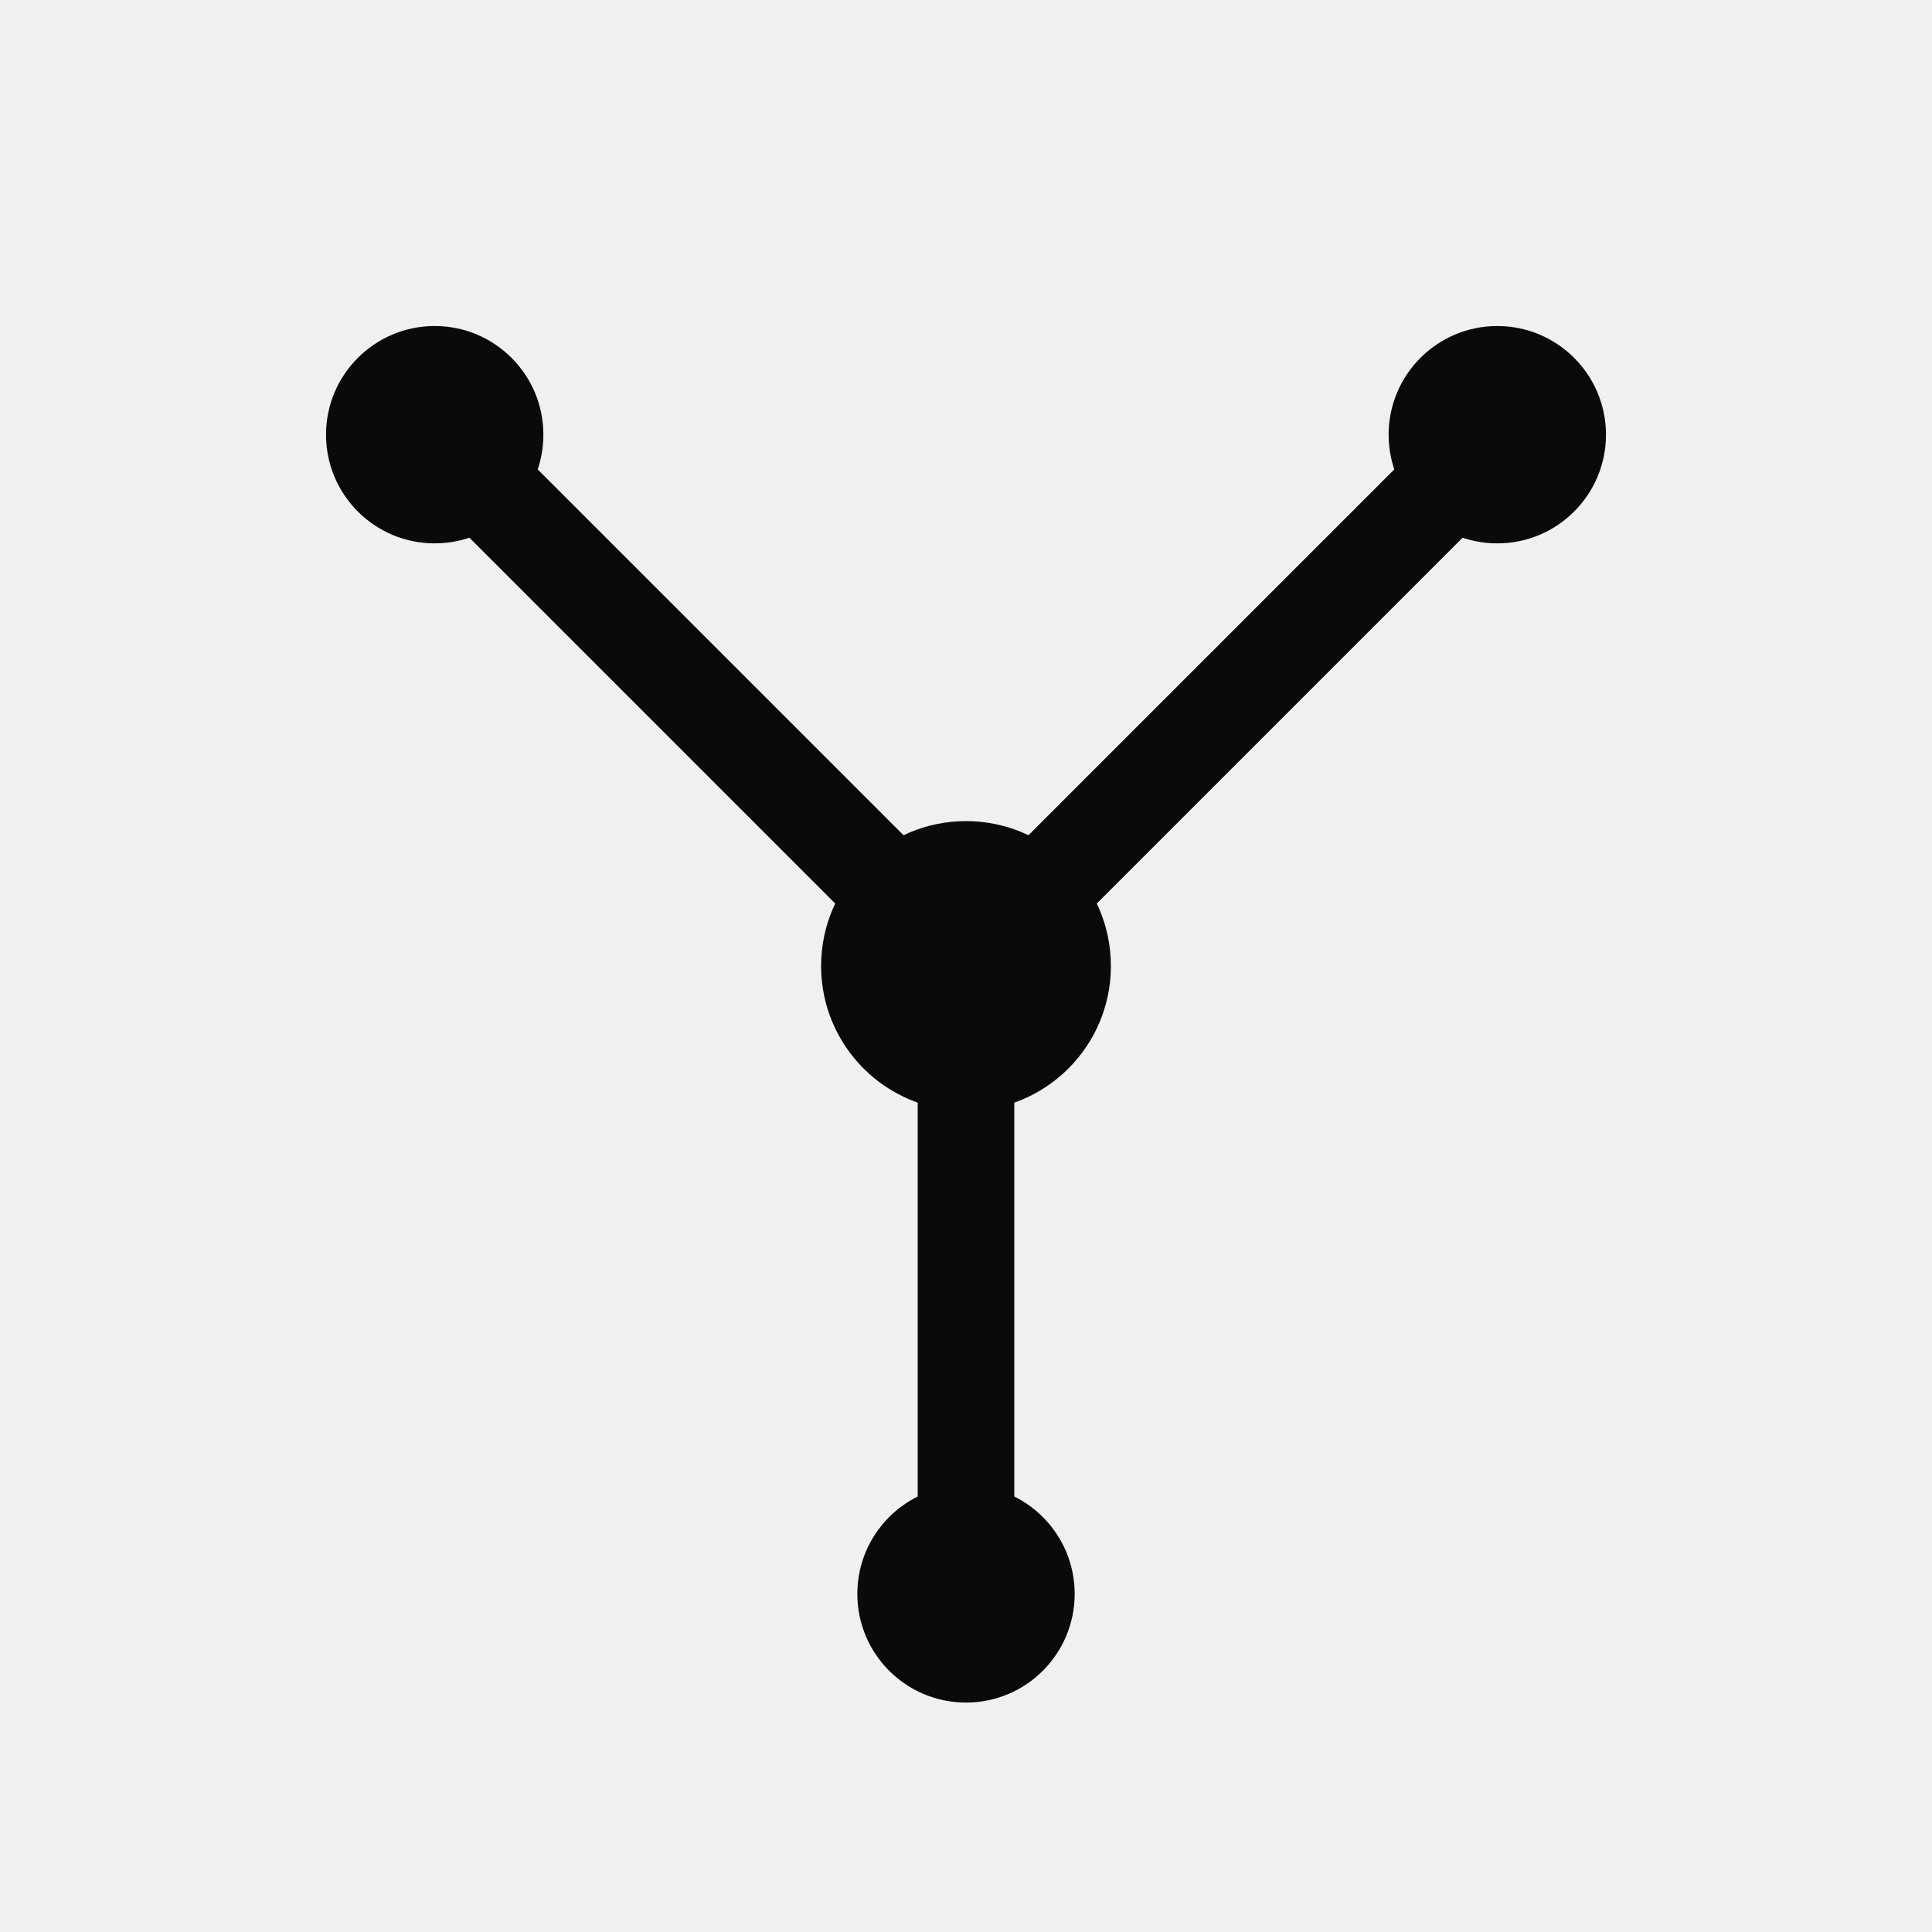
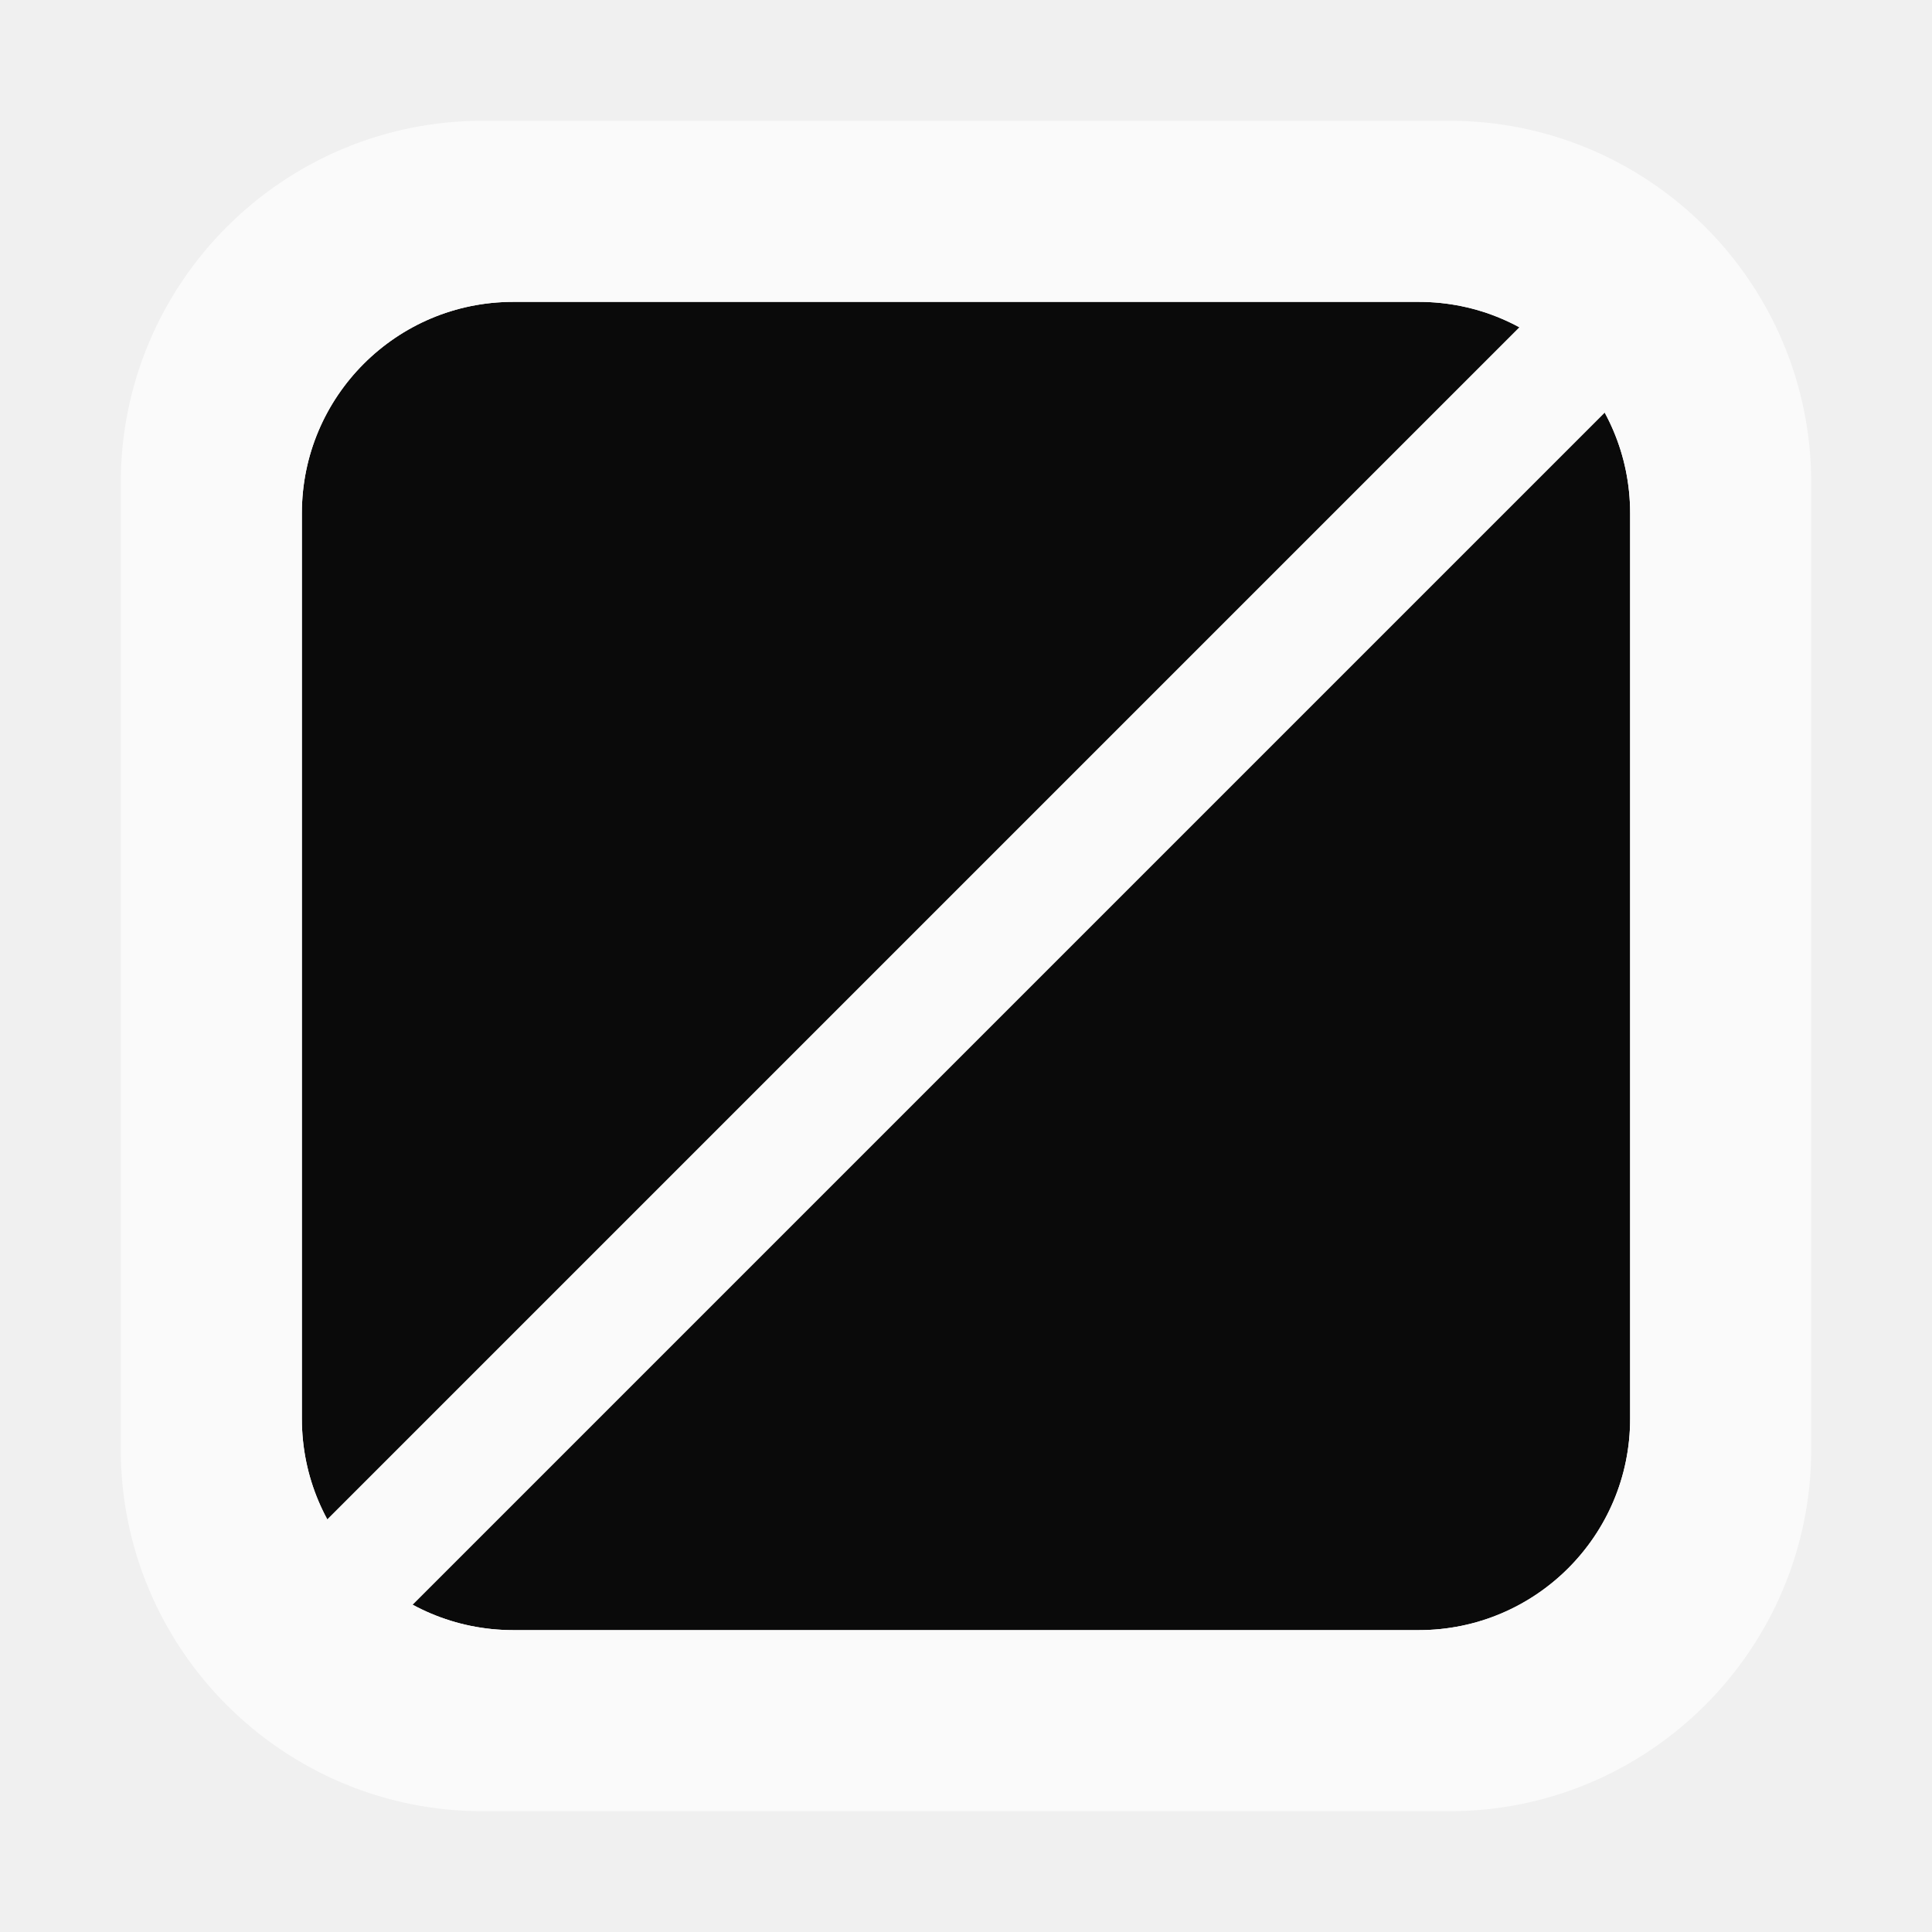
- <svg xmlns="http://www.w3.org/2000/svg" viewBox="0 0 160 160" fill="none">
-   <g stroke="#0a0a0a" stroke-width="8" stroke-linecap="round" stroke-linejoin="round" fill="none">
-     <line x1="80" y1="80" x2="36" y2="36" />
-     <line x1="80" y1="80" x2="124" y2="36" />
-     <line x1="80" y1="80" x2="80" y2="132" />
-   </g>
-   <g fill="#0a0a0a">
-     <circle cx="80" cy="80" r="12" />
-     <circle cx="36" cy="36" r="9" />
-     <circle cx="124" cy="36" r="9" />
-     <circle cx="80" cy="132" r="9" />
-   </g>
+ <svg xmlns="http://www.w3.org/2000/svg" viewBox="0 0 64 64" fill="none">
+   <rect x="4" y="4" width="56" height="56" rx="12" fill="#fafafa" />
+   <mask id="m" maskUnits="userSpaceOnUse" x="10" y="10" width="44" height="44">
+     <rect x="10" y="10" width="44" height="44" rx="7" fill="#fff" />
+     <path d="M10 54 L54 10" stroke="#000" stroke-width="4" stroke-linecap="square" />
+   </mask>
+   <rect x="10" y="10" width="44" height="44" rx="7" fill="#0a0a0a" mask="url(#m)" />
</svg>
